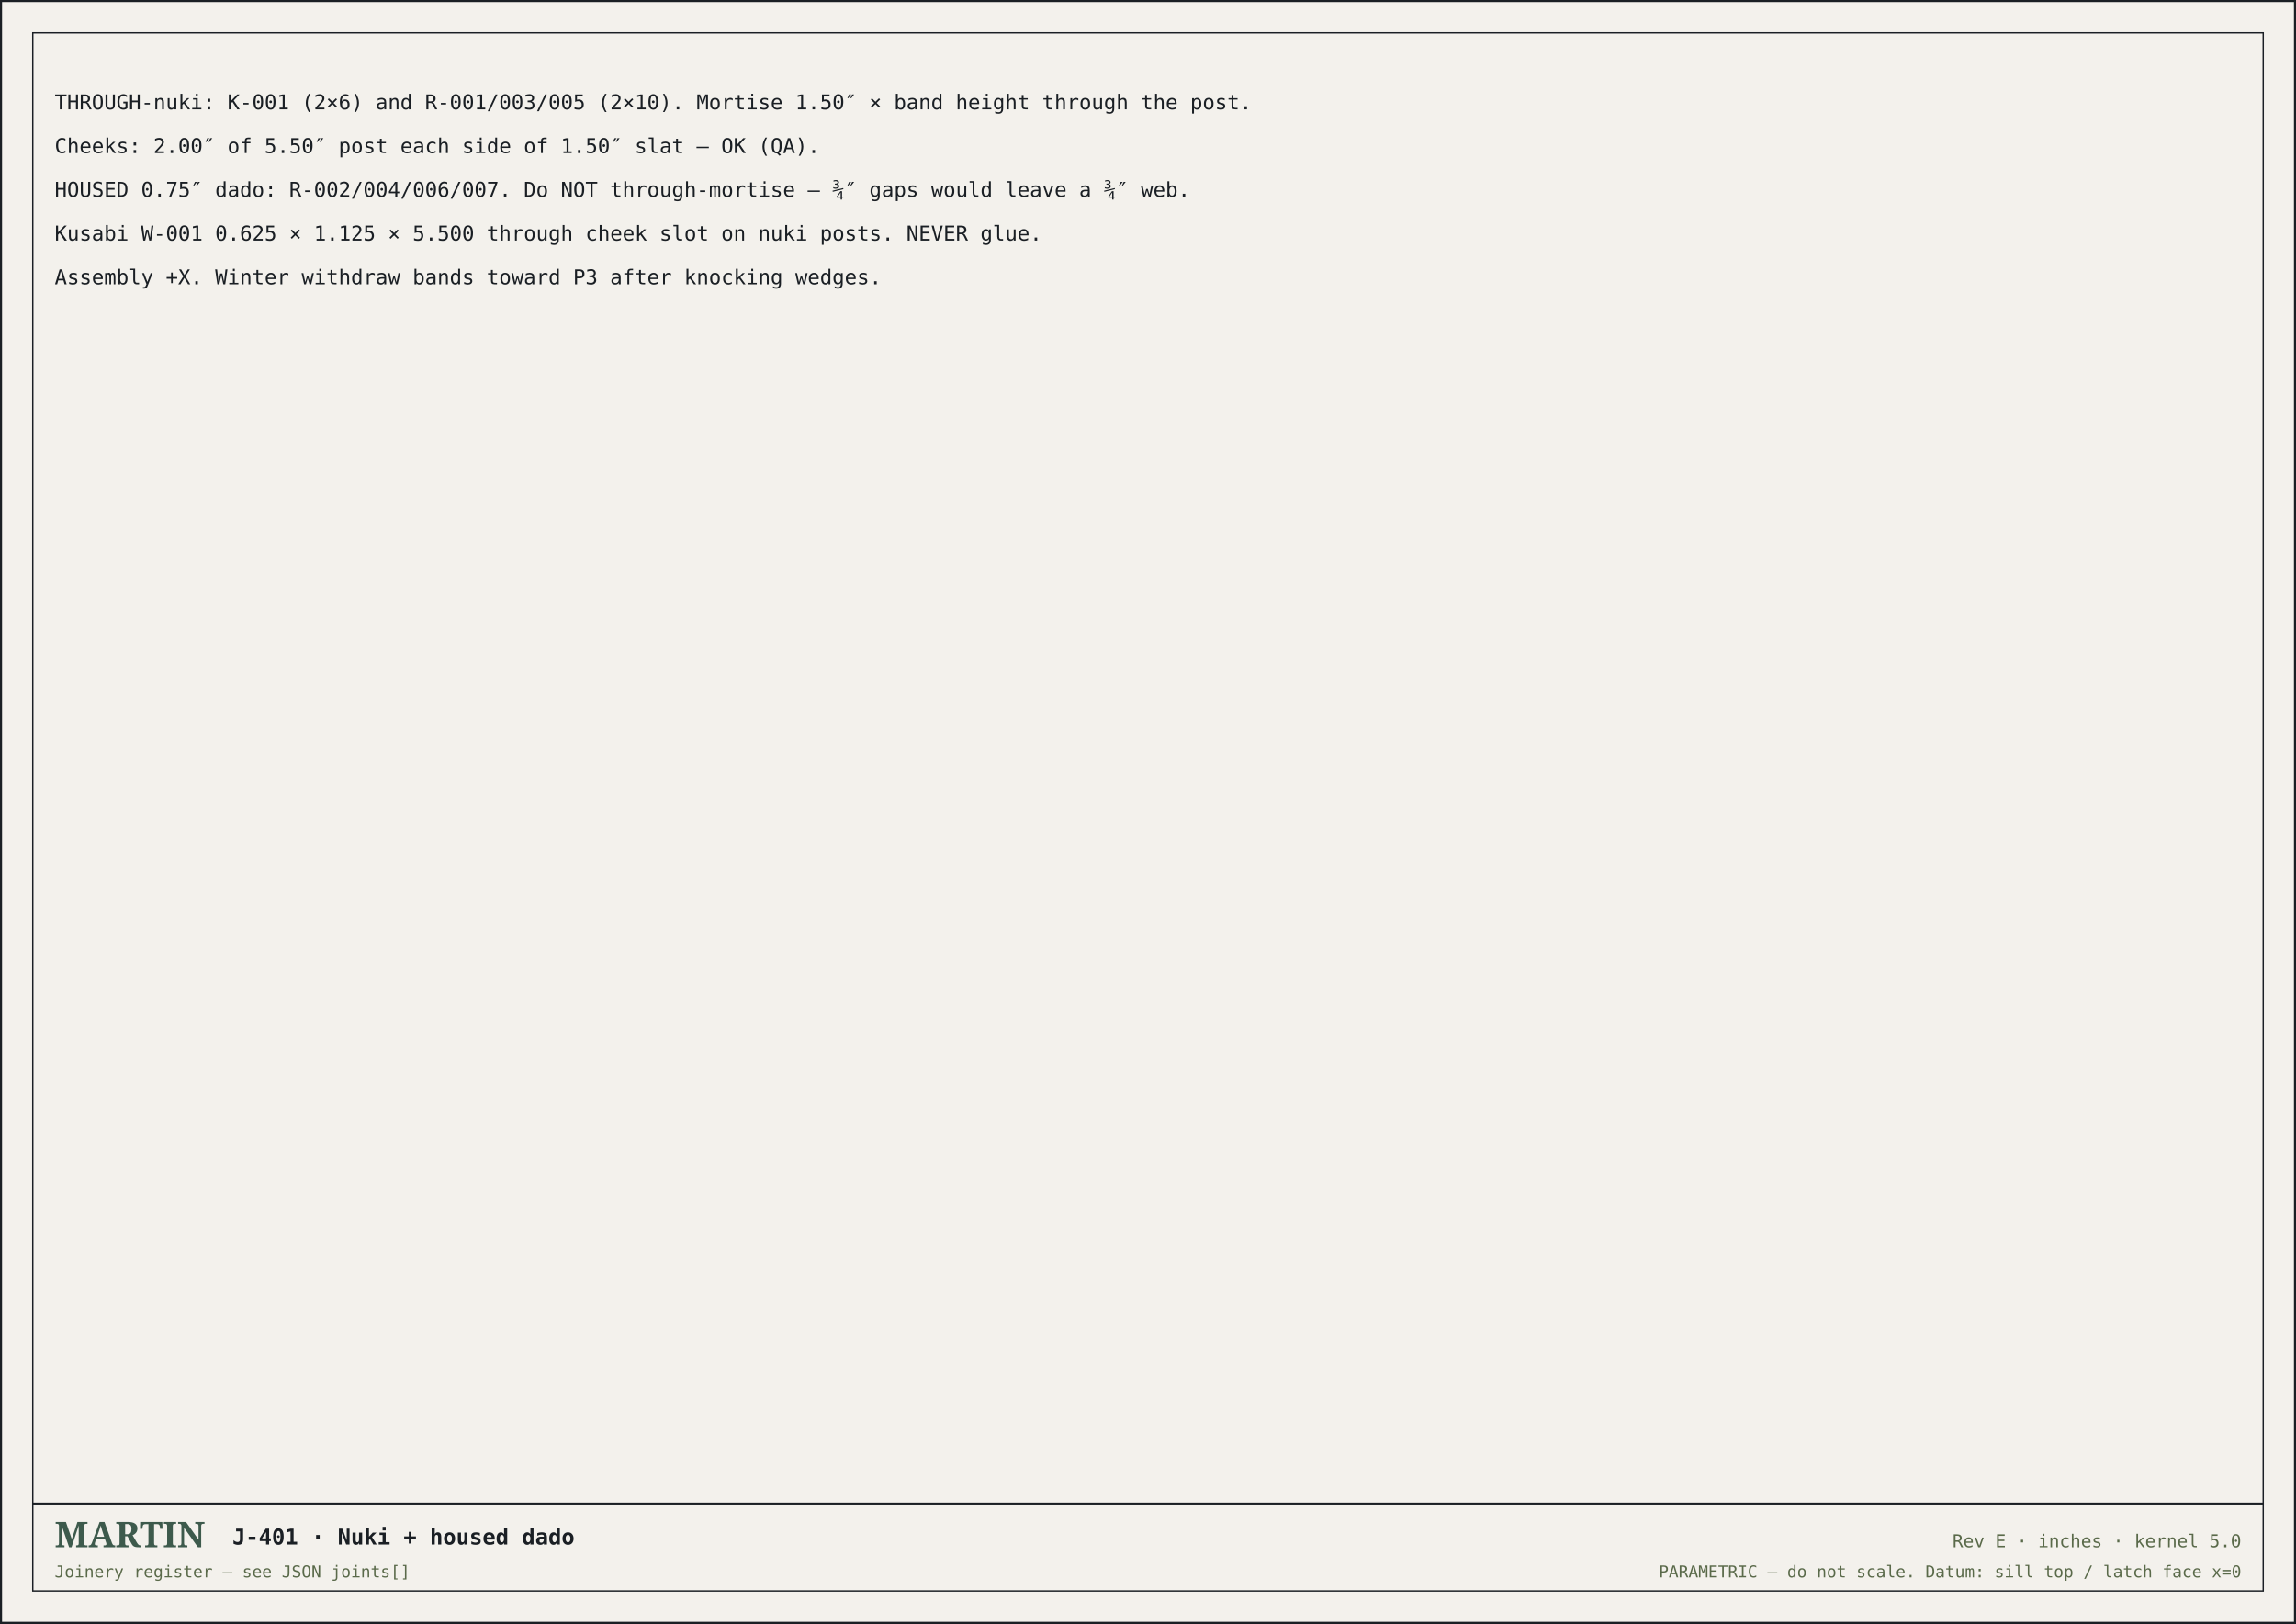
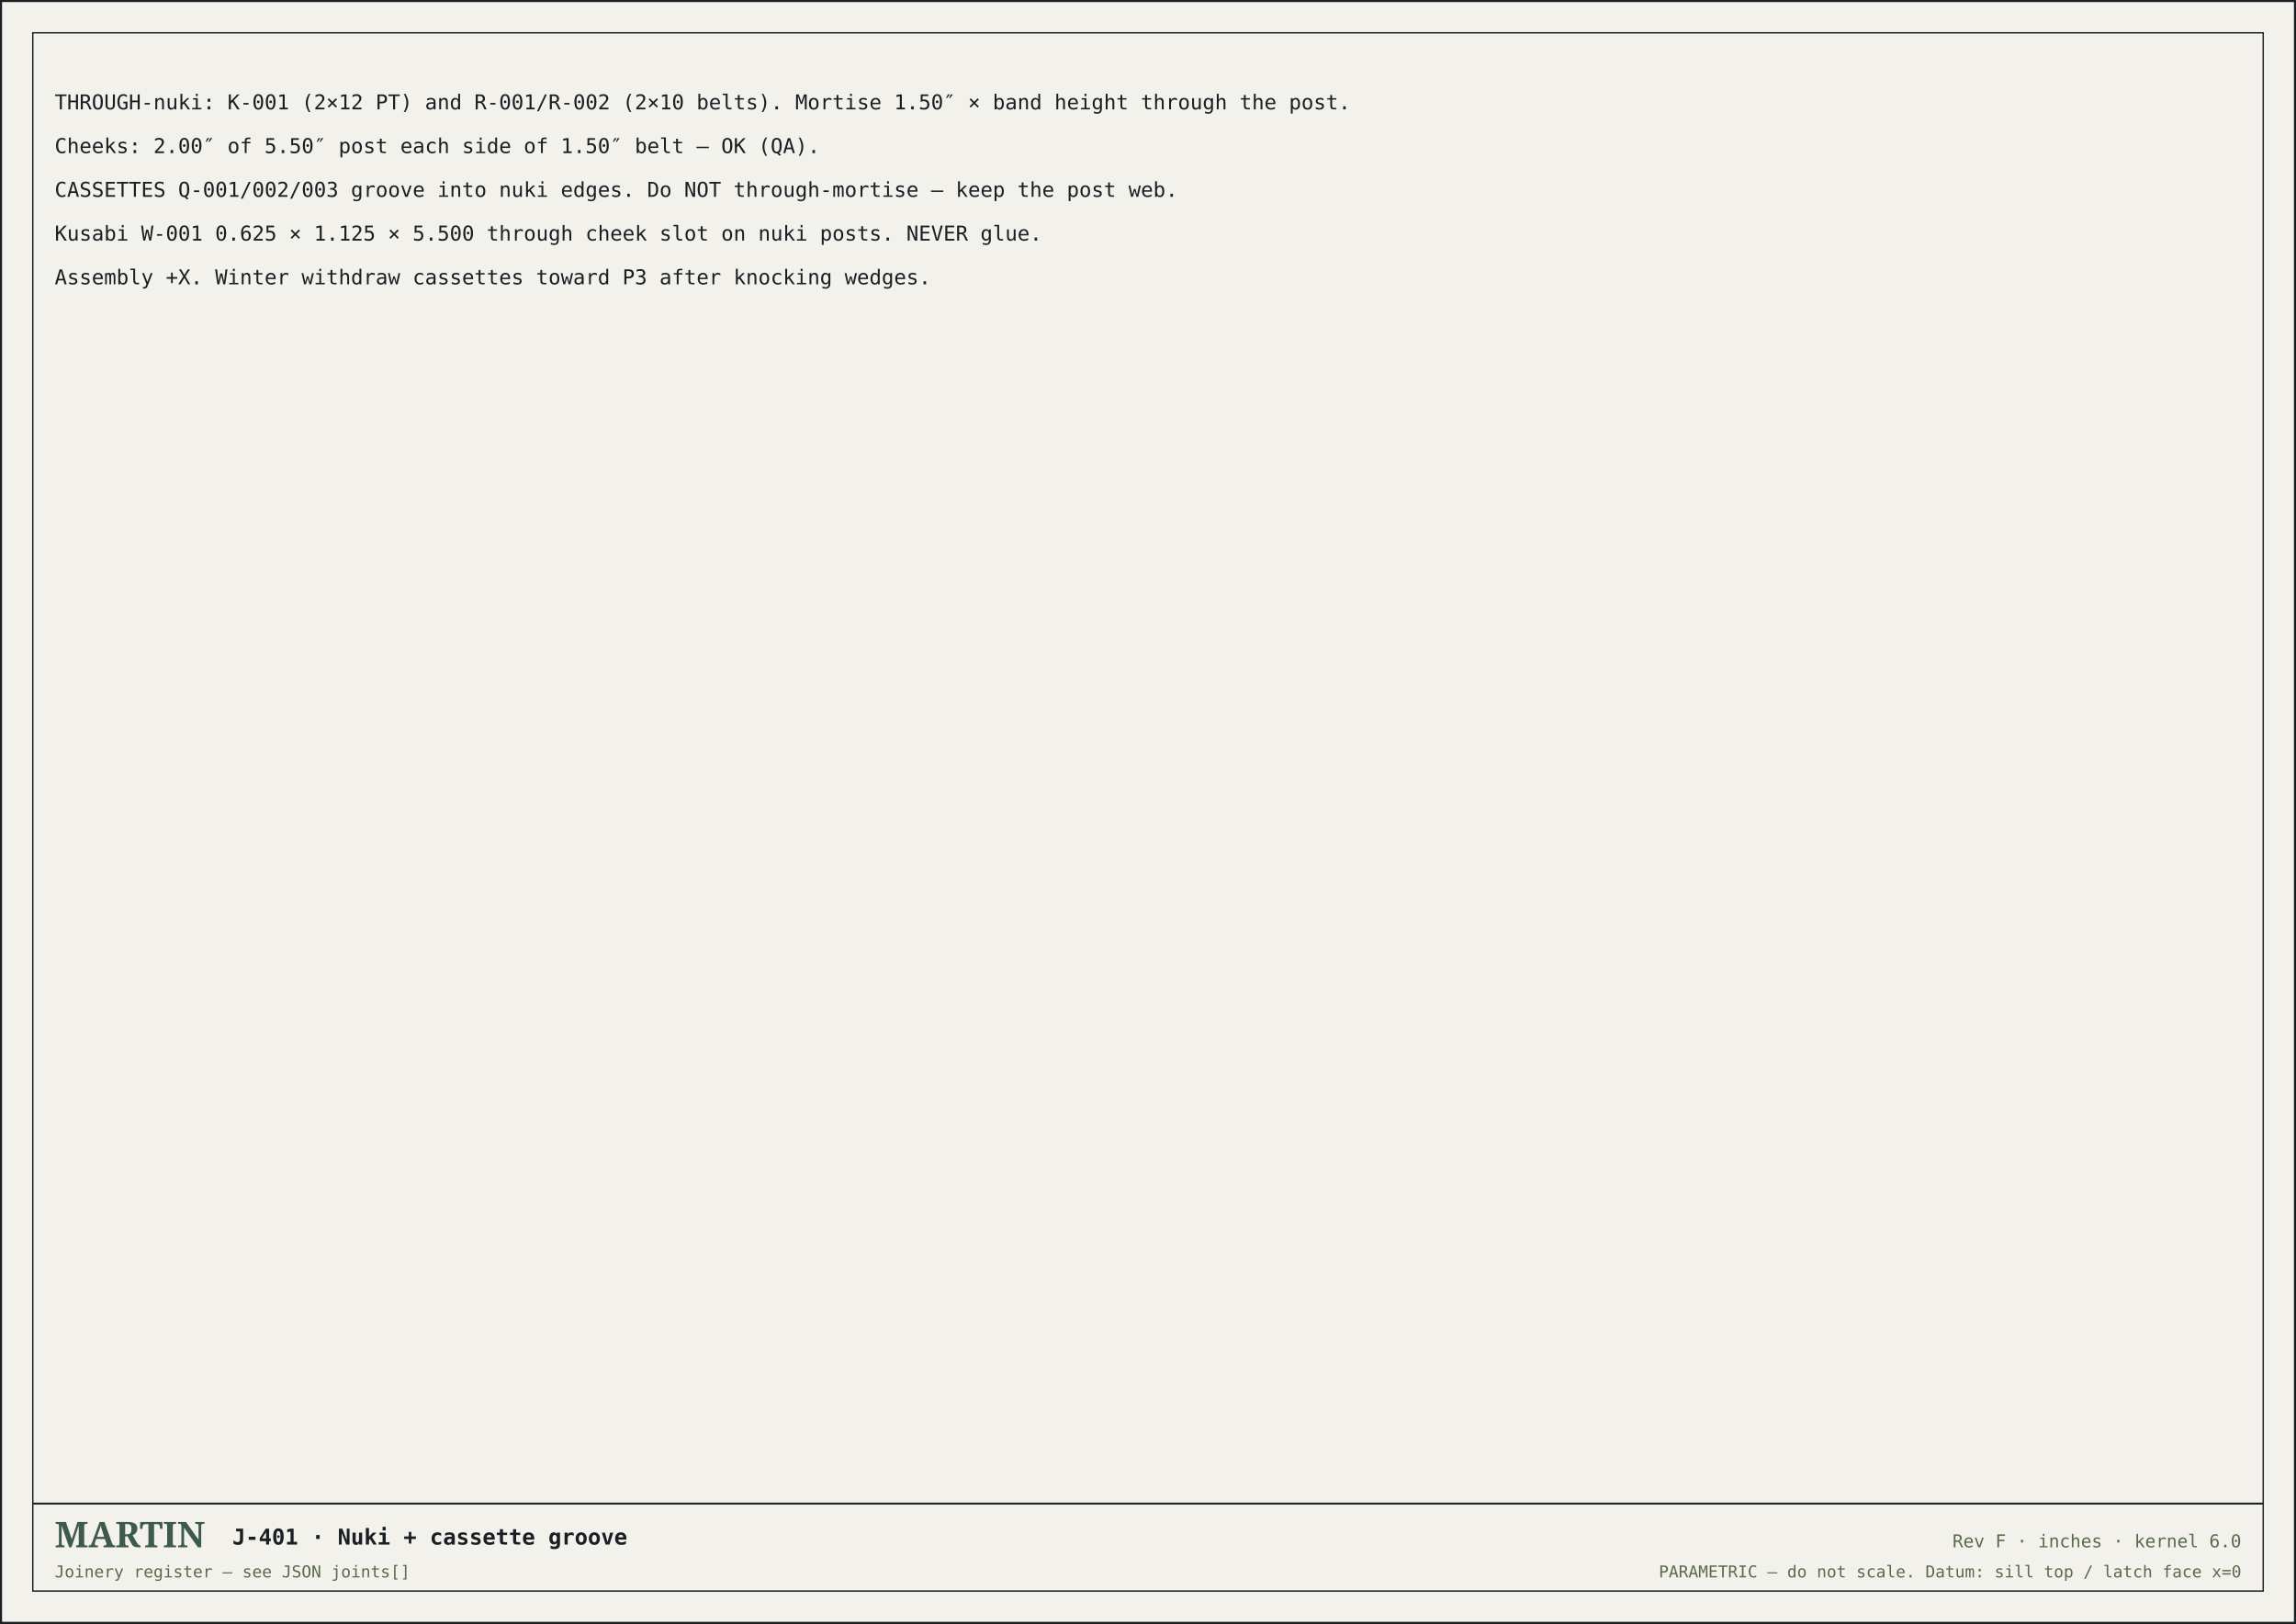
<svg xmlns="http://www.w3.org/2000/svg" width="1680" height="1188" viewBox="0 0 1680 1188">
  <rect x="0.0" y="0.0" width="1680.0" height="1188.0" fill="#f3f1ec" stroke="#1a1f24" stroke-width="3" />
  <rect x="24.0" y="24.0" width="1632.0" height="1140.0" fill="none" stroke="#1a1f24" stroke-width="1" />
  <line x1="24.0" y1="1100.0" x2="1656.0" y2="1100.0" stroke="#1a1f24" stroke-width="1.4" />
  <text x="40.0" y="1132.0" font-family="Georgia, serif" font-size="26" fill="#3d5a4c" text-anchor="start" font-weight="600">MARTIN</text>
-   <text x="170.0" y="1130.0" font-family="IBM Plex Mono, Menlo, monospace" font-size="16" fill="#1a1f24" text-anchor="start" font-weight="600">J-401  ·  Nuki + housed dado</text>
+   <text x="170.0" y="1130.0" font-family="IBM Plex Mono, Menlo, monospace" font-size="16" fill="#1a1f24" text-anchor="start" font-weight="600">J-401  ·  Nuki + cassette groove</text>
  <text x="40.0" y="1154.0" font-family="IBM Plex Mono, Menlo, monospace" font-size="12" fill="#5a6a4a" text-anchor="start">Joinery register — see JSON joints[]</text>
-   <text x="1640.0" y="1132.0" font-family="IBM Plex Mono, Menlo, monospace" font-size="13" fill="#5a6a4a" text-anchor="end">Rev E  ·  inches  ·  kernel 5.0</text>
+   <text x="1640.0" y="1132.0" font-family="IBM Plex Mono, Menlo, monospace" font-size="13" fill="#5a6a4a" text-anchor="end">Rev F  ·  inches  ·  kernel 6.0</text>
  <text x="1640.0" y="1154.0" font-family="IBM Plex Mono, Menlo, monospace" font-size="12" fill="#5a6a4a" text-anchor="end">PARAMETRIC — do not scale. Datum: sill top / latch face x=0</text>
-   <text x="40.0" y="80.0" font-family="IBM Plex Mono, Menlo, monospace" font-size="15" fill="#1a1f24" text-anchor="start">THROUGH-nuki: K-001 (2×6) and R-001/003/005 (2×10). Mortise 1.50″ × band height through the post.</text>
-   <text x="40.0" y="112.0" font-family="IBM Plex Mono, Menlo, monospace" font-size="15" fill="#1a1f24" text-anchor="start">Cheeks: 2.00″ of 5.50″ post each side of 1.50″ slat — OK (QA).</text>
-   <text x="40.0" y="144.0" font-family="IBM Plex Mono, Menlo, monospace" font-size="15" fill="#1a1f24" text-anchor="start">HOUSED 0.75″ dado: R-002/004/006/007. Do NOT through-mortise — ¾″ gaps would leave a ¾″ web.</text>
+   <text x="40.0" y="80.0" font-family="IBM Plex Mono, Menlo, monospace" font-size="15" fill="#1a1f24" text-anchor="start">THROUGH-nuki: K-001 (2×12 PT) and R-001/R-002 (2×10 belts). Mortise 1.50″ × band height through the post.</text>
+   <text x="40.0" y="112.0" font-family="IBM Plex Mono, Menlo, monospace" font-size="15" fill="#1a1f24" text-anchor="start">Cheeks: 2.00″ of 5.50″ post each side of 1.50″ belt — OK (QA).</text>
+   <text x="40.0" y="144.0" font-family="IBM Plex Mono, Menlo, monospace" font-size="15" fill="#1a1f24" text-anchor="start">CASSETTES Q-001/002/003 groove into nuki edges. Do NOT through-mortise — keep the post web.</text>
  <text x="40.0" y="176.0" font-family="IBM Plex Mono, Menlo, monospace" font-size="15" fill="#1a1f24" text-anchor="start">Kusabi W-001 0.625 × 1.125 × 5.500 through cheek slot on nuki posts. NEVER glue.</text>
-   <text x="40.0" y="208.0" font-family="IBM Plex Mono, Menlo, monospace" font-size="15" fill="#1a1f24" text-anchor="start">Assembly +X. Winter withdraw bands toward P3 after knocking wedges.</text>
+   <text x="40.0" y="208.0" font-family="IBM Plex Mono, Menlo, monospace" font-size="15" fill="#1a1f24" text-anchor="start">Assembly +X. Winter withdraw cassettes toward P3 after knocking wedges.</text>
</svg>
